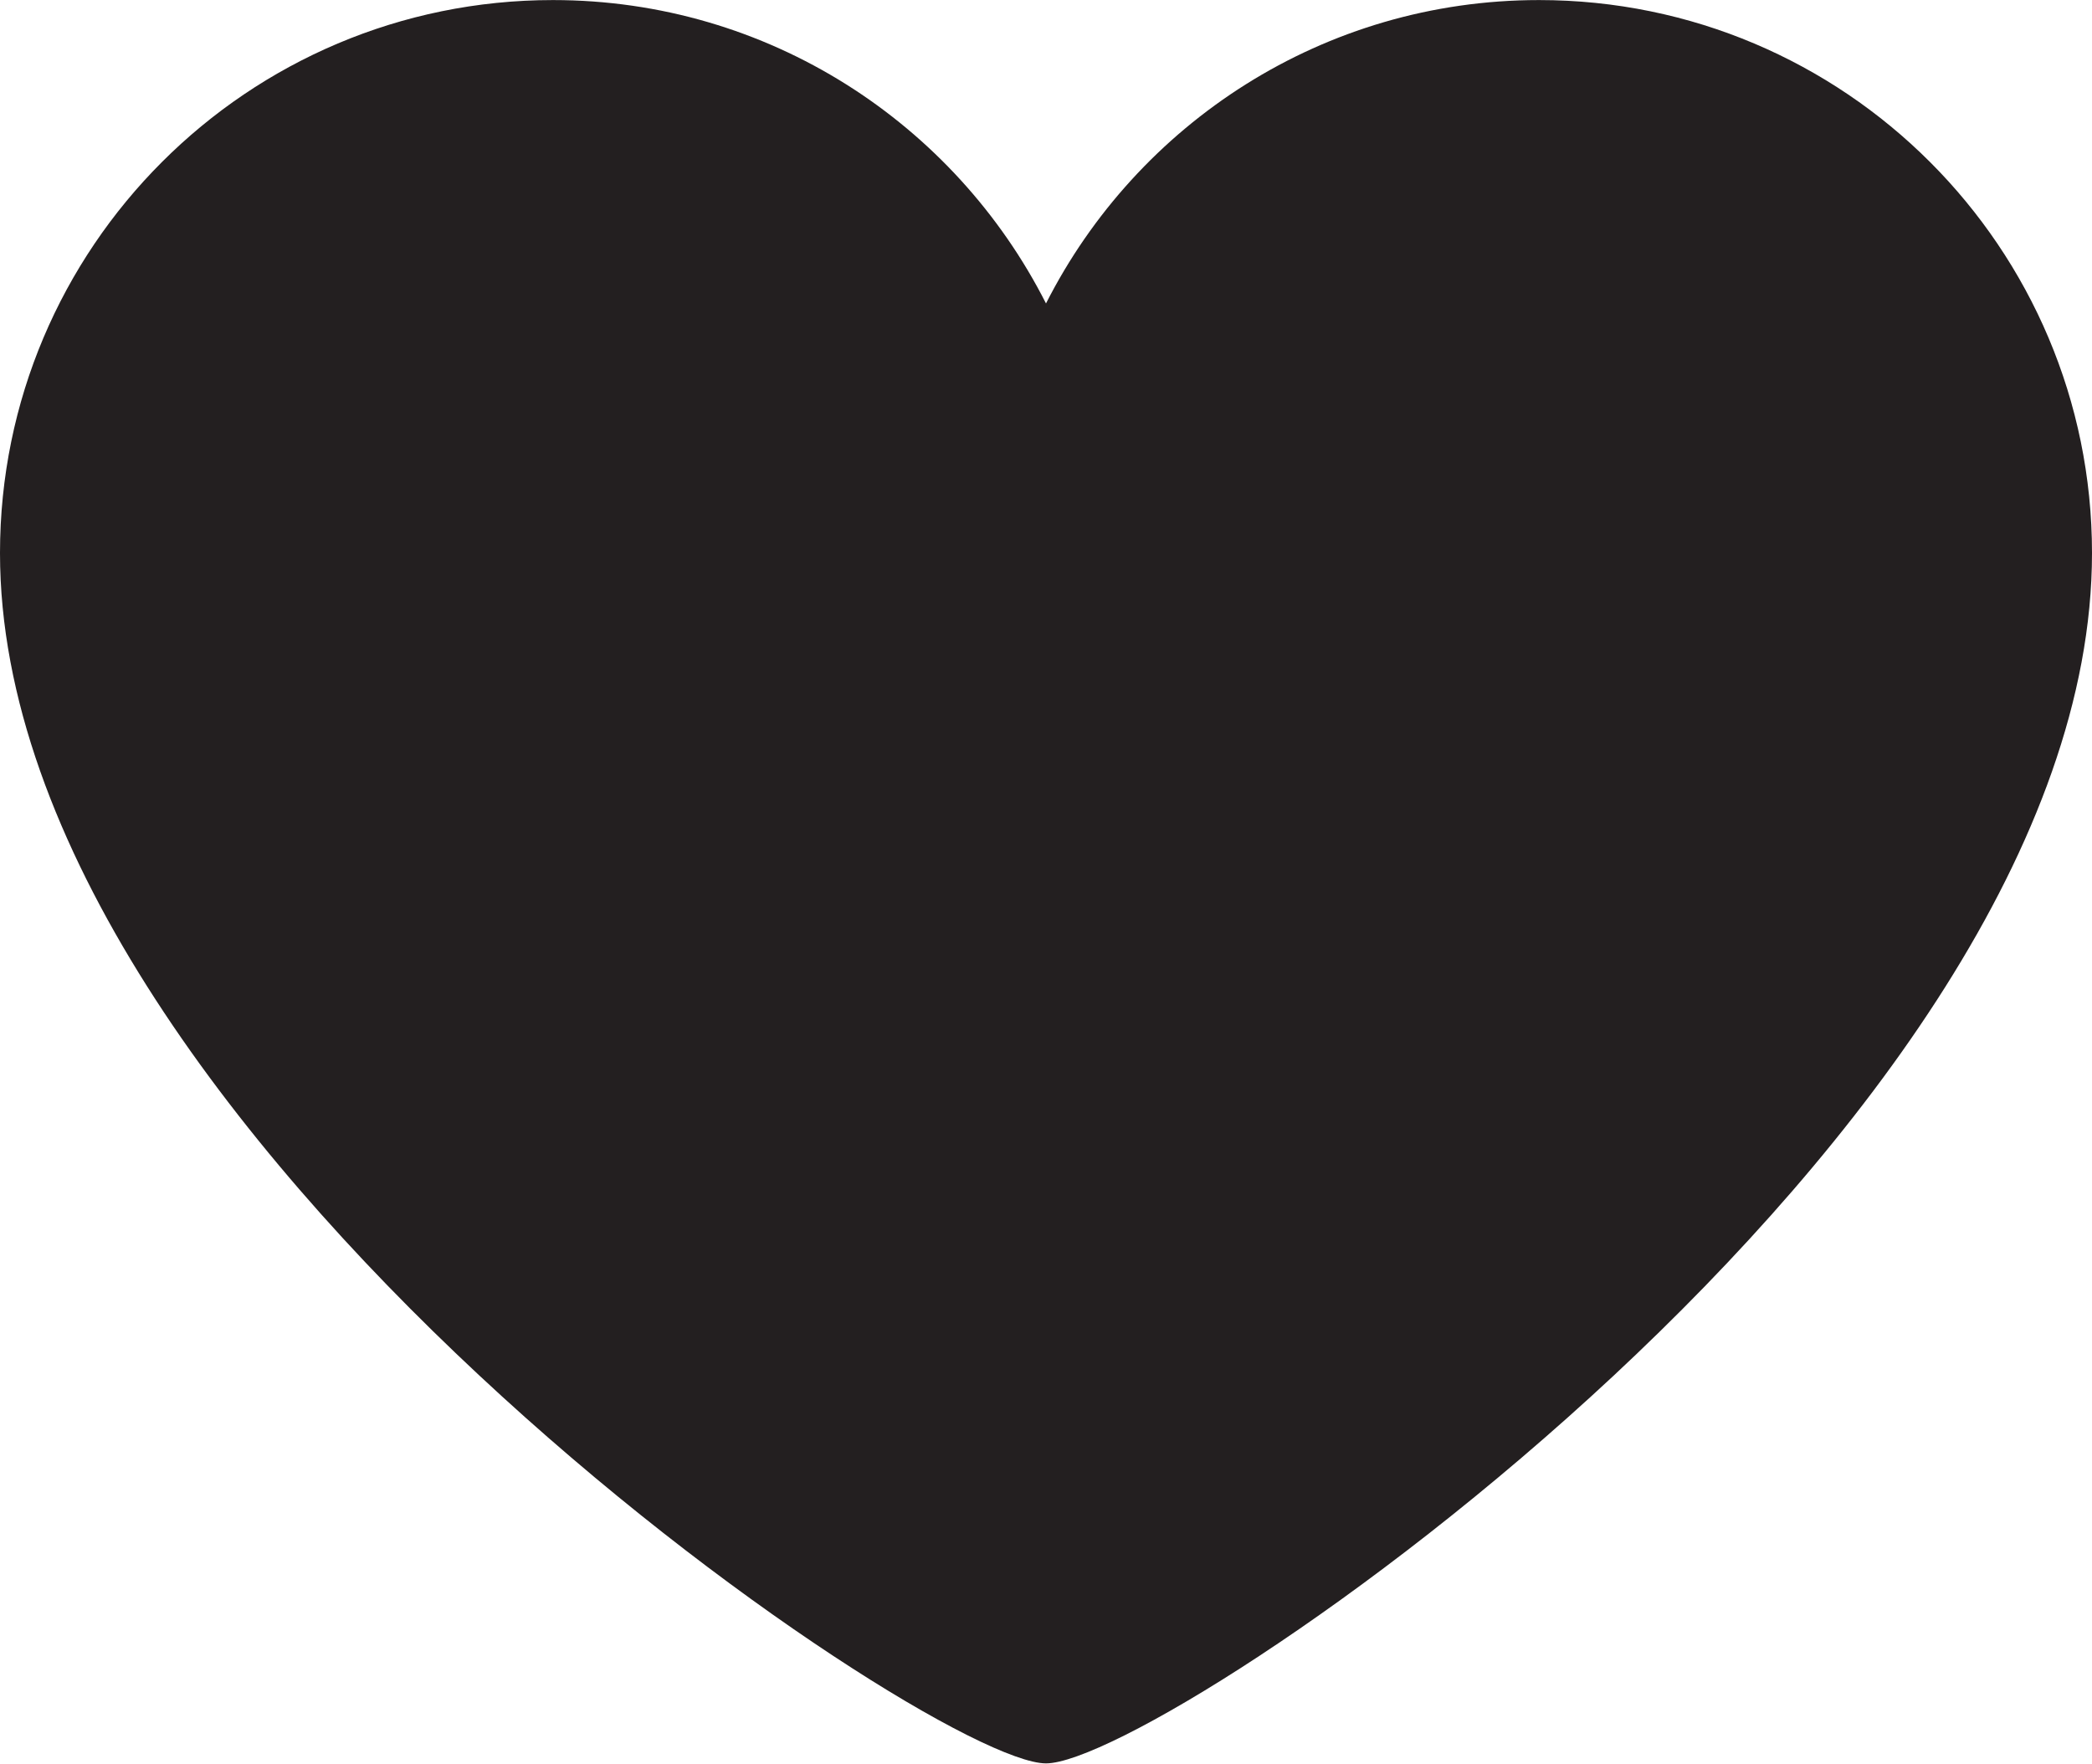
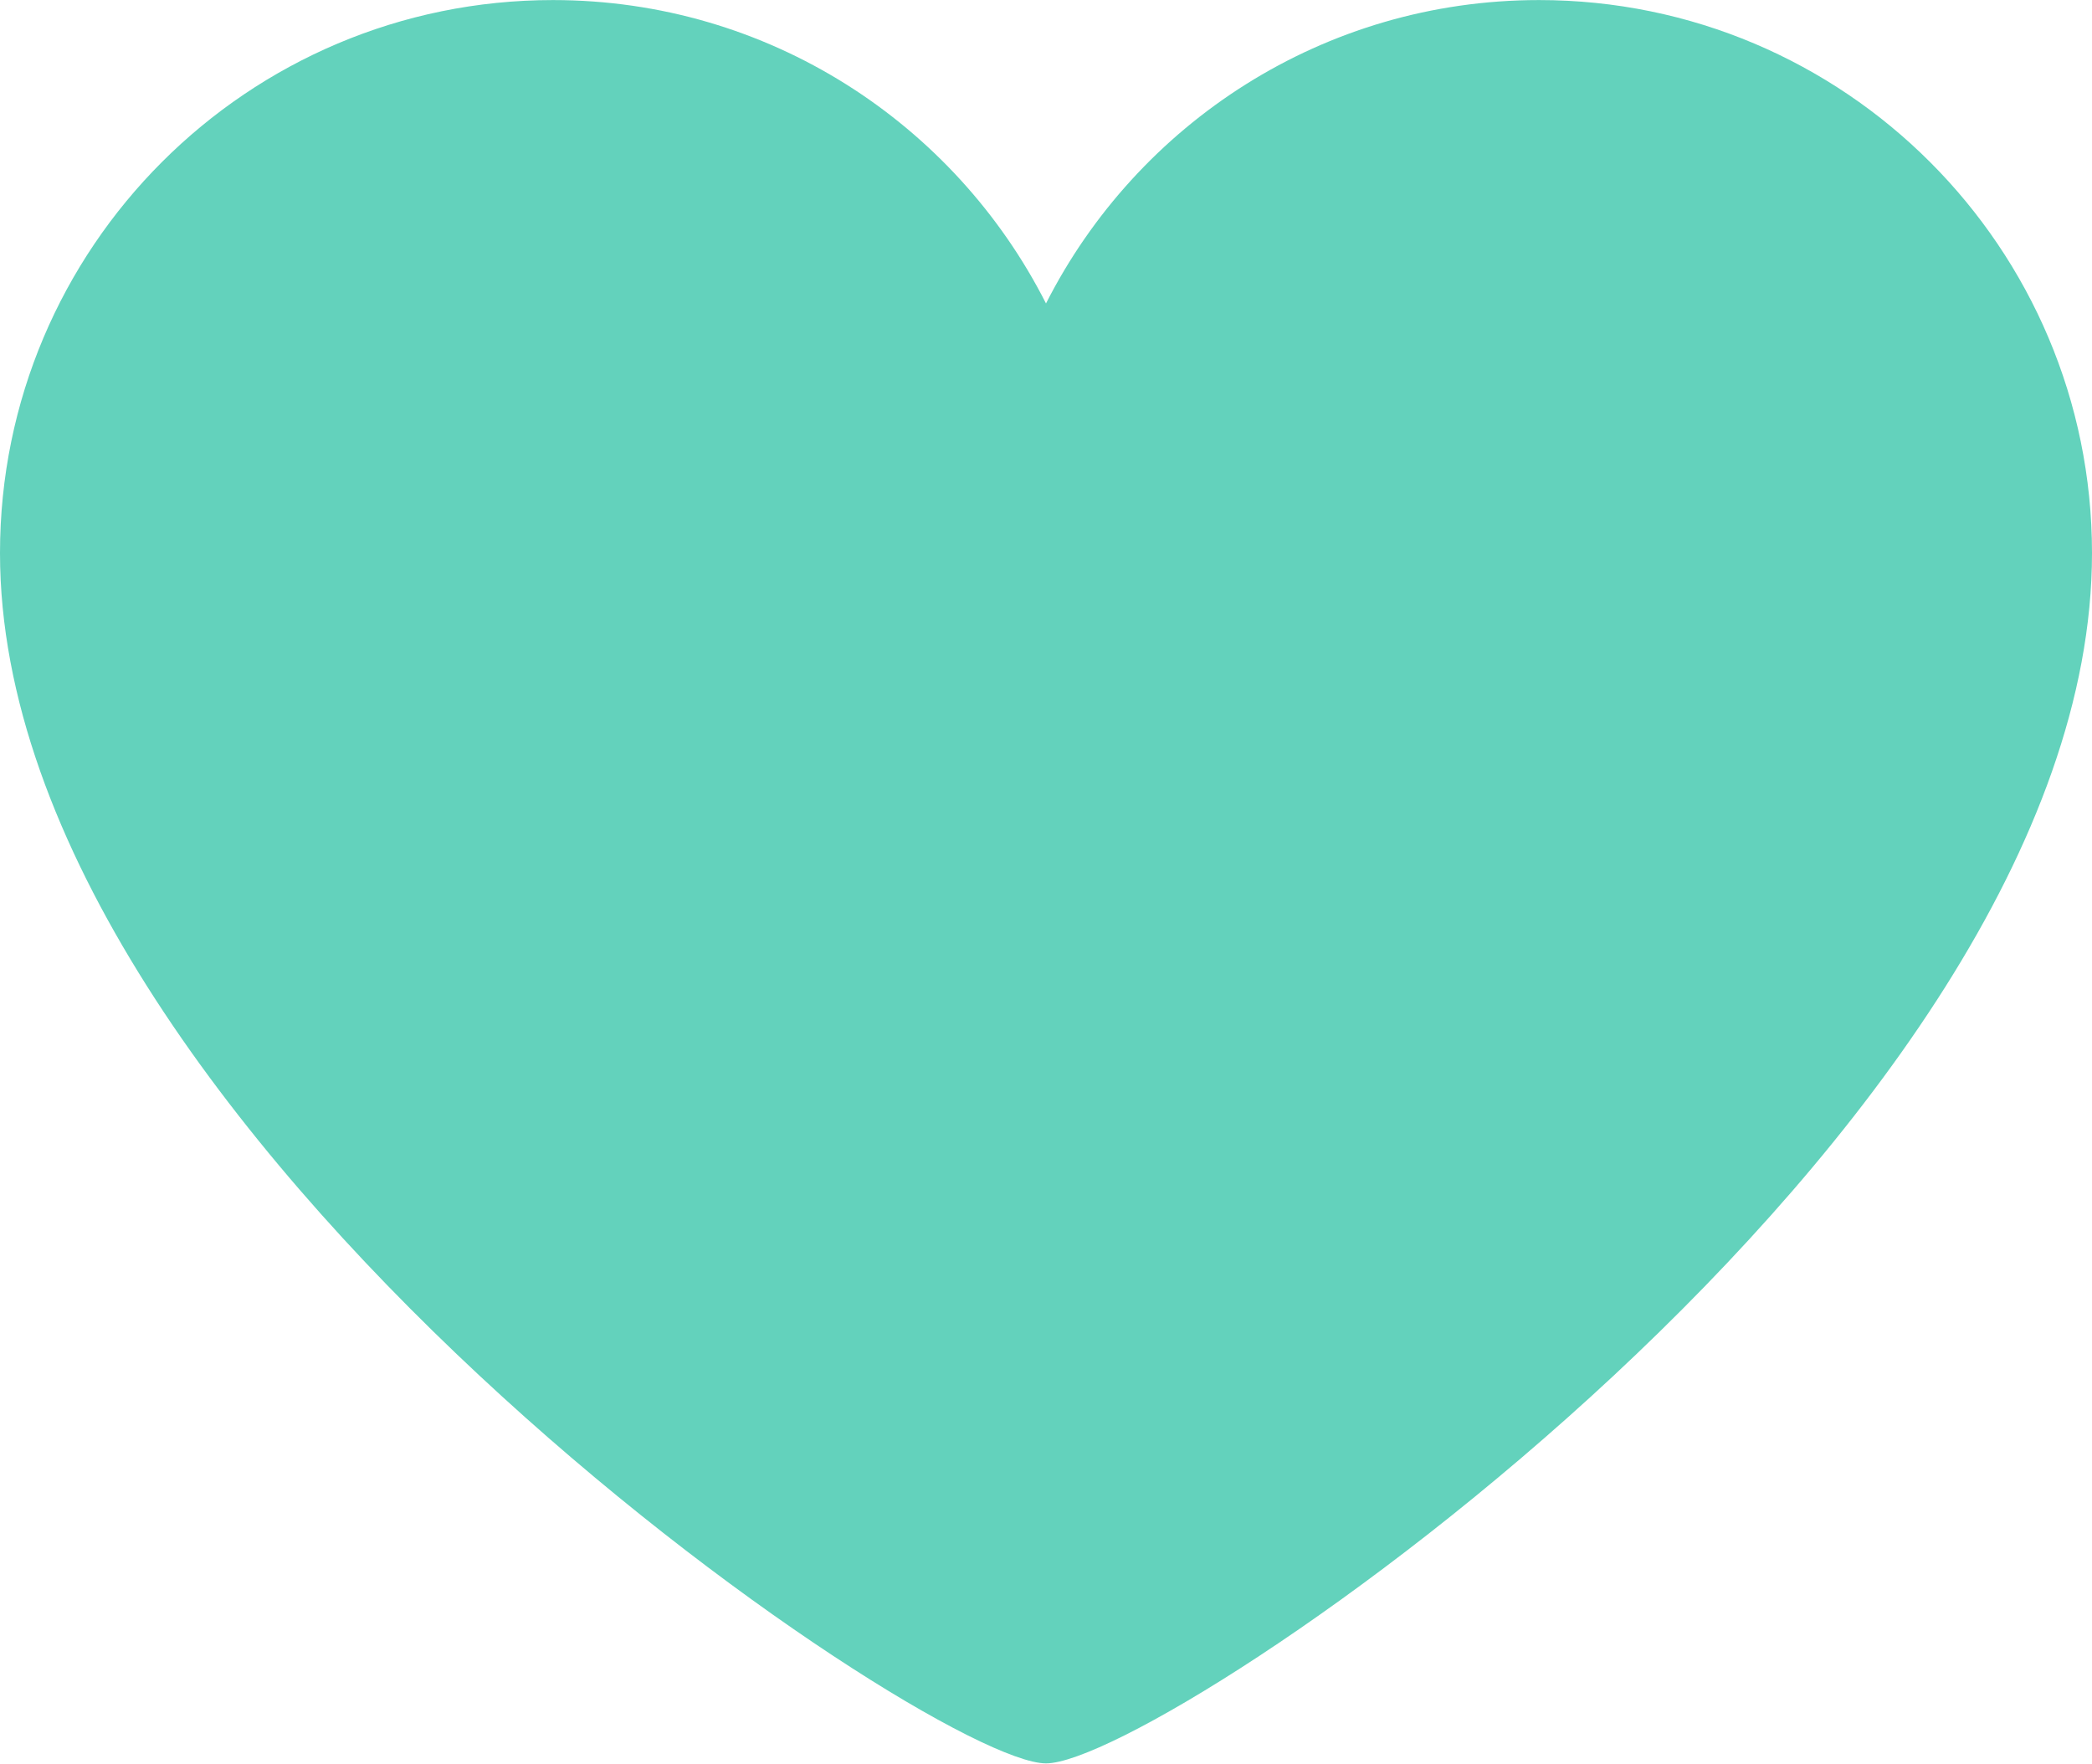
<svg xmlns="http://www.w3.org/2000/svg" version="1.1" id="Layer_1" x="0px" y="0px" width="33.05px" height="27.857px" viewBox="47.475 50.071 33.05 27.857" enable-background="new 47.475 50.071 33.05 27.857" xml:space="preserve">
-   <path fill="#231F20" d="M80.525,58.808c0-4.825-3.912-8.736-8.736-8.736c-3.405,0-6.348,1.951-7.789,4.793 c-1.441-2.842-4.384-4.793-7.789-4.793c-4.825,0-8.736,3.911-8.736,8.736c0,9.127,14.657,19.121,16.525,19.121 C65.869,77.929,80.525,67.979,80.525,58.808z" />
+   <path fill="#63d2bc" d="M80.525,58.808c0-4.825-3.912-8.736-8.736-8.736c-3.405,0-6.348,1.951-7.789,4.793 c-1.441-2.842-4.384-4.793-7.789-4.793c-4.825,0-8.736,3.911-8.736,8.736c0,9.127,14.657,19.121,16.525,19.121 C65.869,77.929,80.525,67.979,80.525,58.808z" />
</svg>
